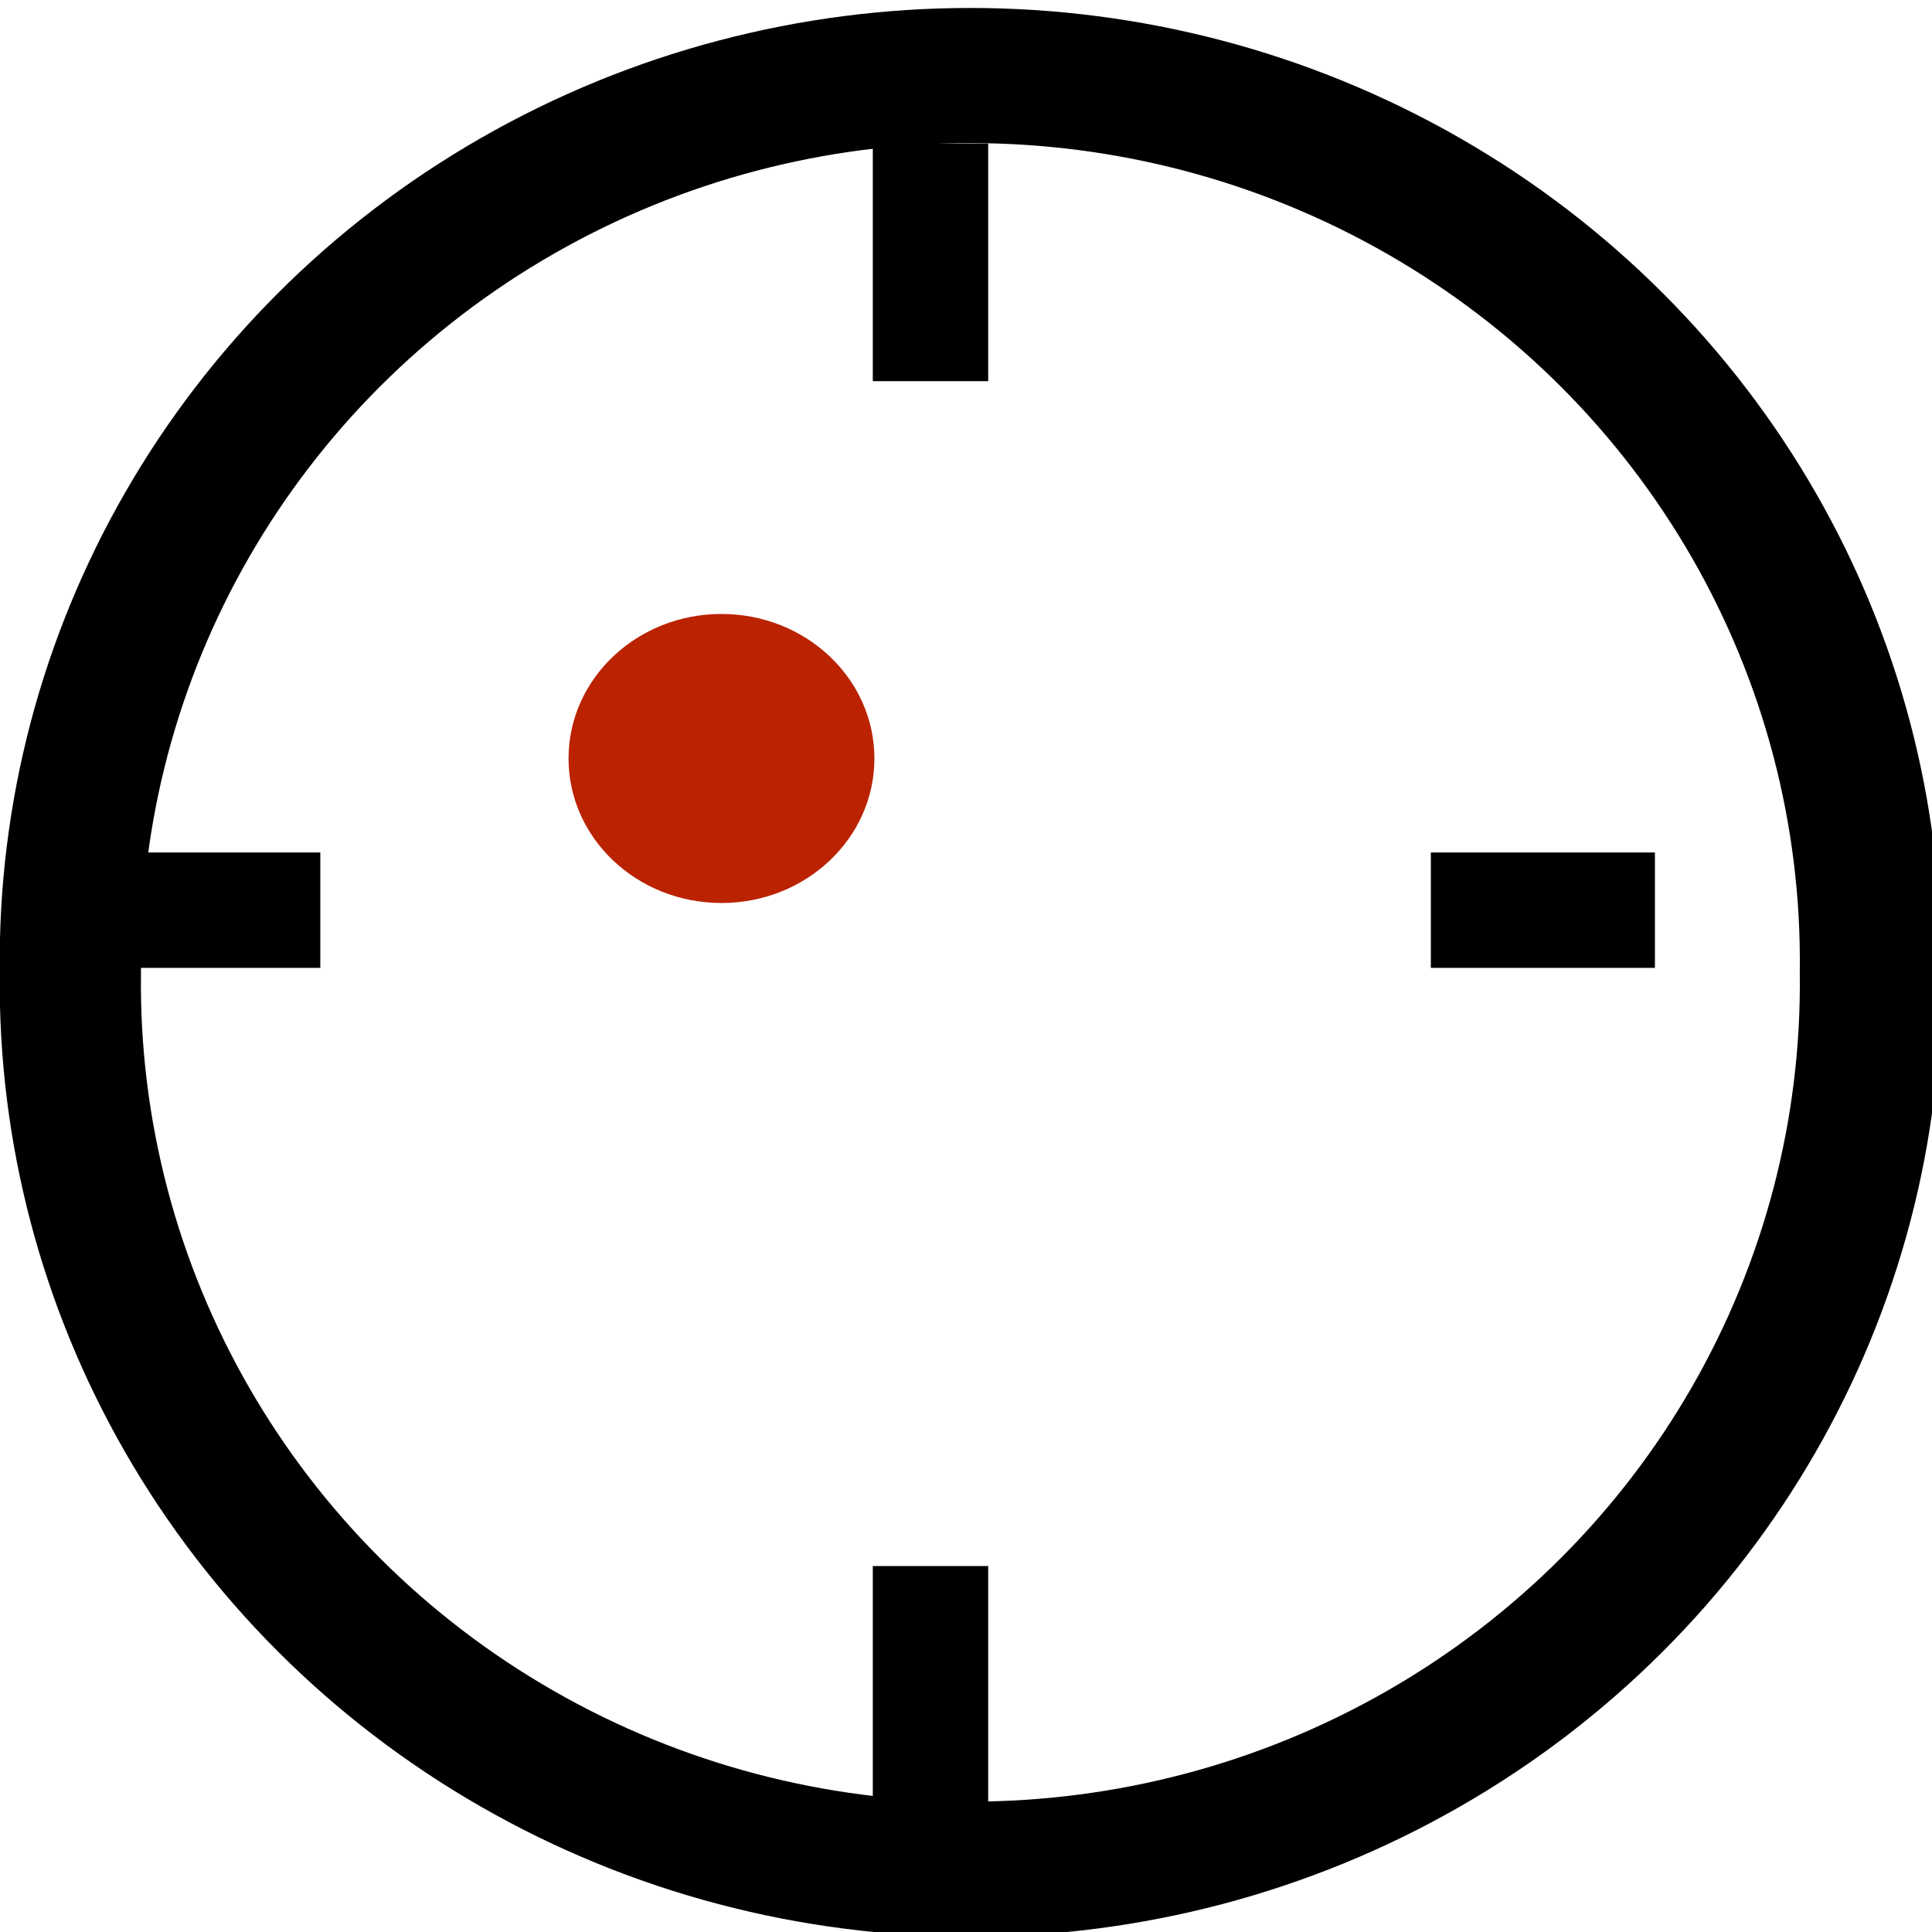
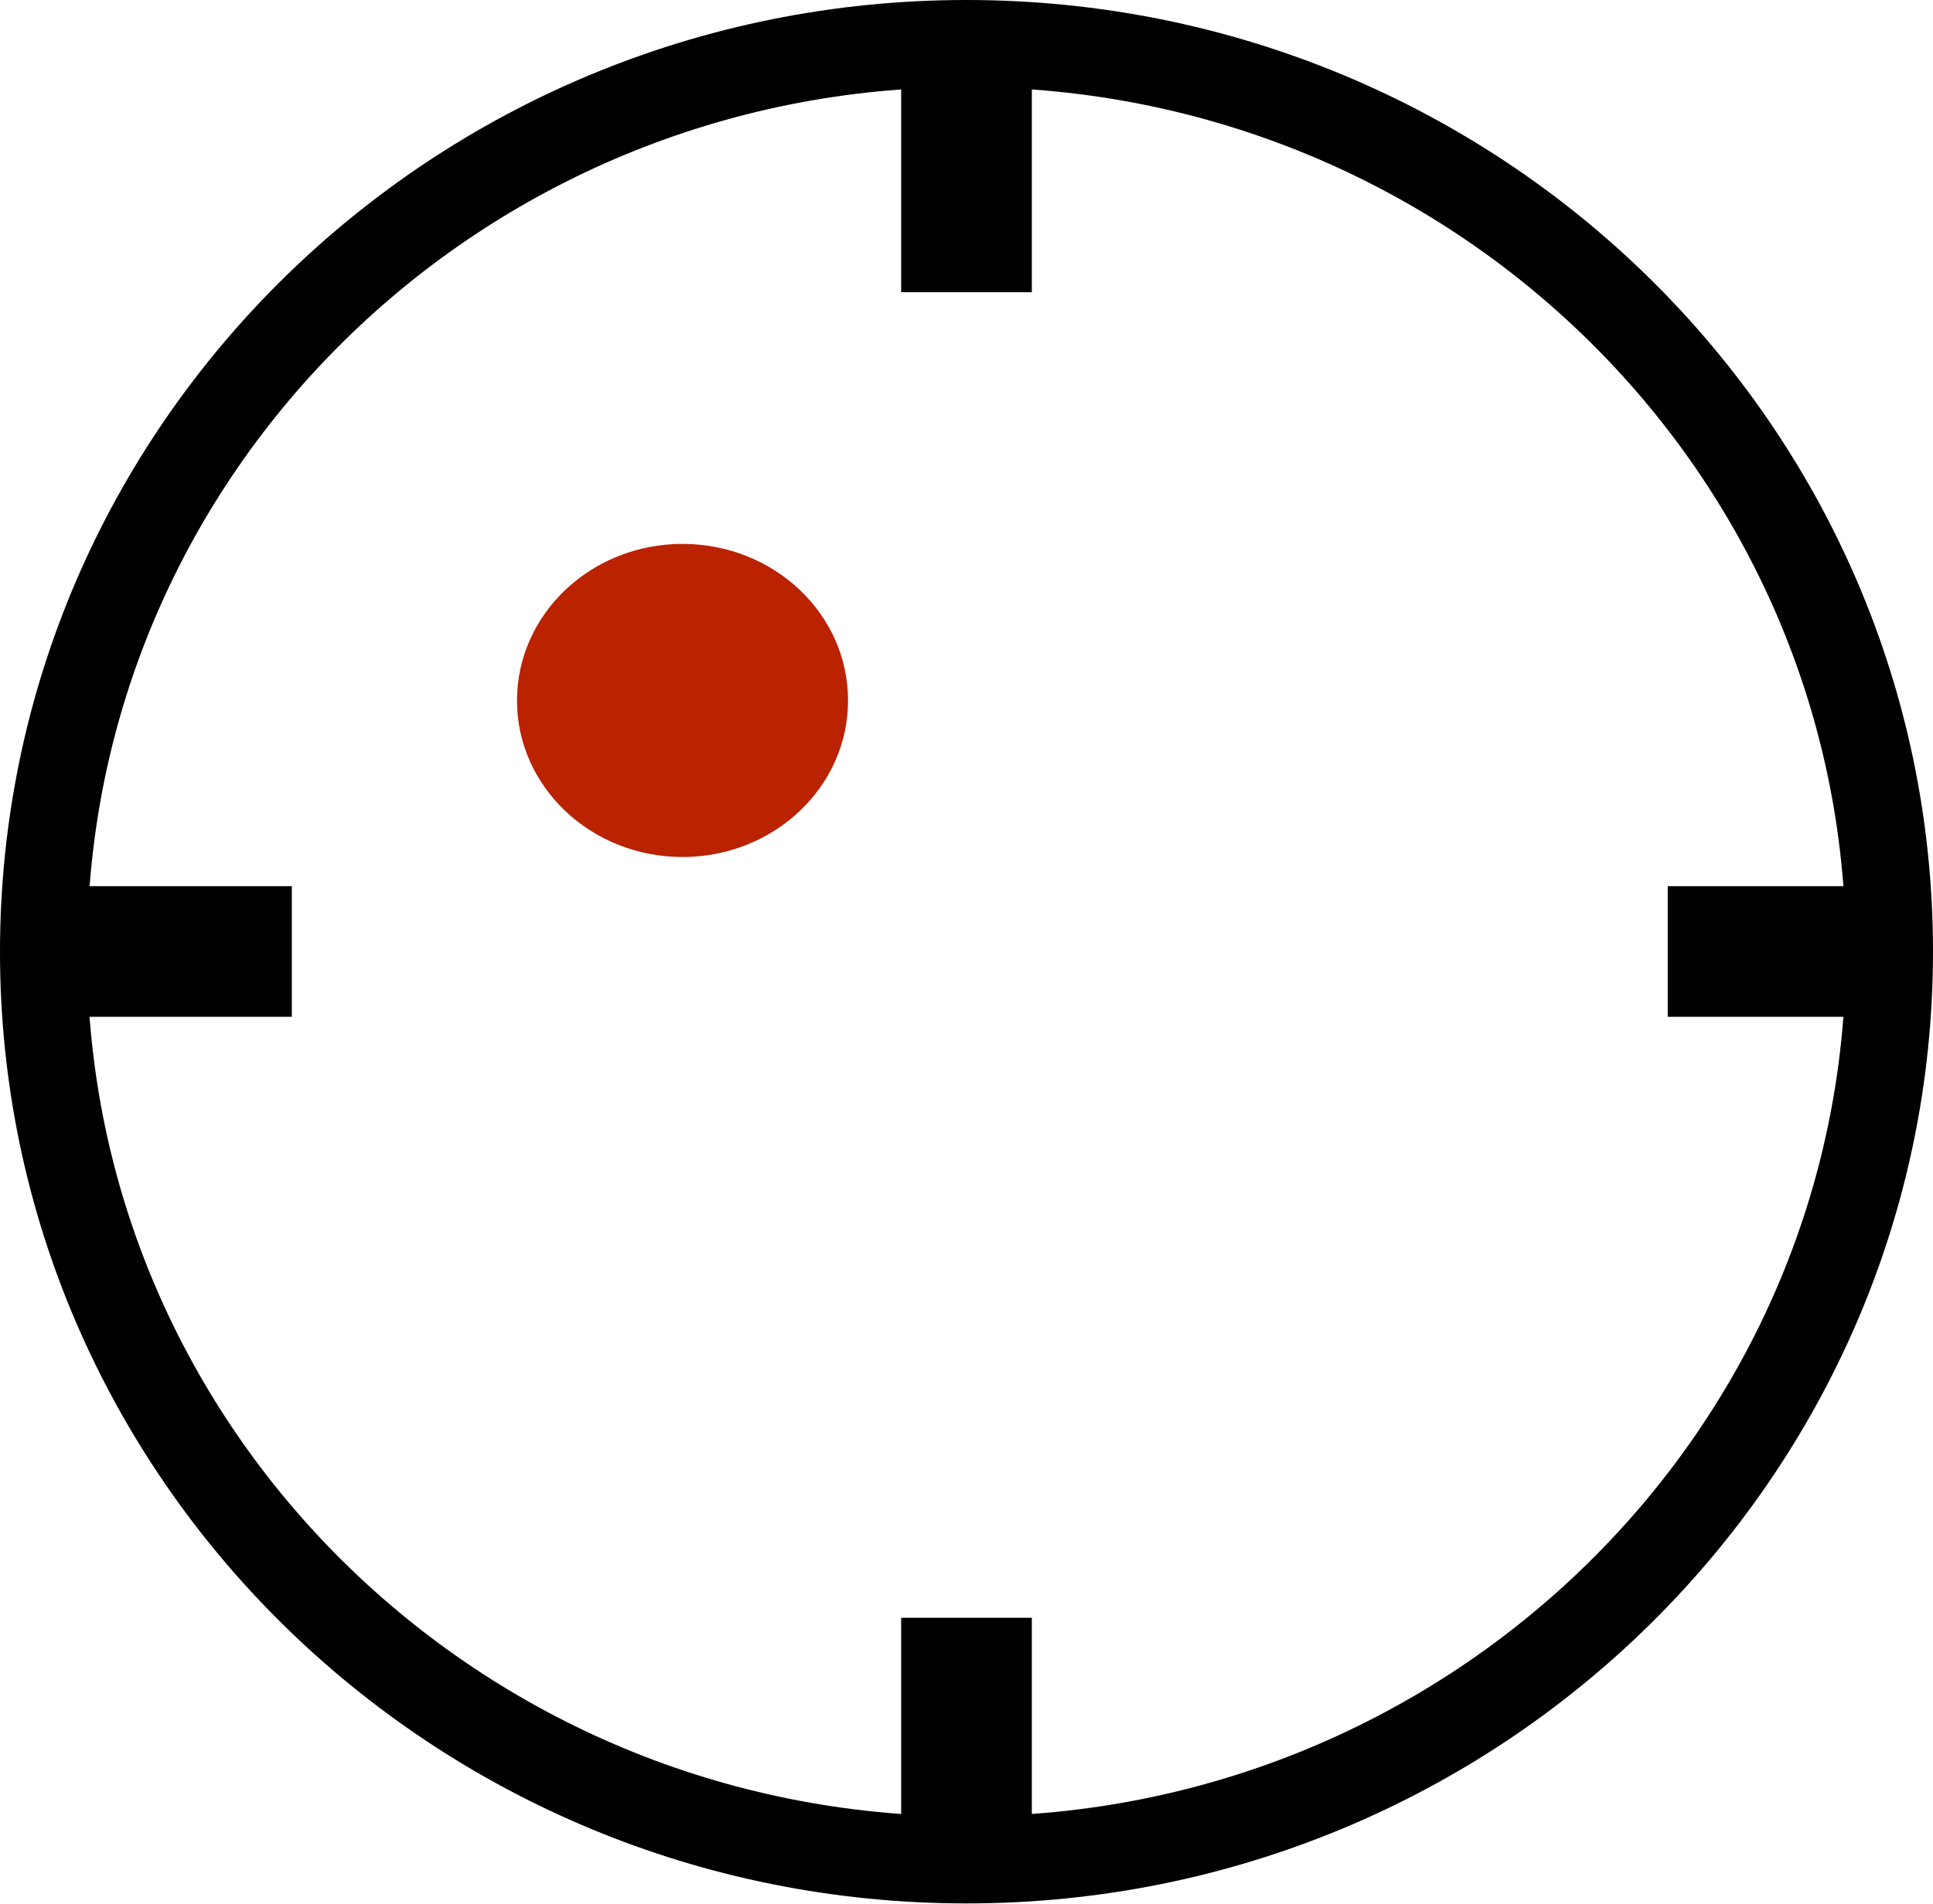
- <svg xmlns="http://www.w3.org/2000/svg" id="svg2250" height="48" width="48" version="1.1">
-   <defs id="defs3">
-     <linearGradient id="linearGradient2272">
-       <stop id="stop2274" offset="0" style="stop-color:#d4d6d1;stop-opacity:1;" />
-       <stop id="stop2276" offset="1" style="stop-color:#3b55ff;stop-opacity:1;" />
-     </linearGradient>
-   </defs>
-   <g id="layer1" transform="translate(0,32)">
-     <path transform="matrix(3.507764,0,0,3.357065,-7.101483,-35.92081)" d="m 15.272,8.364 a 6.375,6.555 0 1 1 -12.749,0 6.375,6.555 0 1 1 12.749,0 z" id="path2260" style="fill:none;stroke:#000000;stroke-width:1;stroke-linecap:round;stroke-linejoin:round;stroke-miterlimit:2.6;stroke-opacity:1;stroke-dashoffset:0" />
-     <path id="path2262" d="m 2.391,-9.387 5.567,0" style="fill:none;stroke:#000000;stroke-width:2.867px;stroke-linecap:butt;stroke-linejoin:miter;stroke-opacity:1" />
-     <path id="path2264" d="m 35.549,-9.387 5.567,0" style="fill:none;stroke:#000000;stroke-width:2.867px;stroke-linecap:butt;stroke-linejoin:miter;stroke-opacity:1" />
-     <path id="path2266" d="m 23.118,-28.436 0,5.906" style="fill:none;stroke:#000000;stroke-width:2.867px;stroke-linecap:butt;stroke-linejoin:miter;stroke-opacity:1" />
-     <path id="path2268" d="m 23.118,6.908 0,5.906" style="fill:none;stroke:#000000;stroke-width:2.867px;stroke-linecap:butt;stroke-linejoin:miter;stroke-opacity:1" />
-     <path transform="matrix(4.960121,0,0,4.832394,-12.01454,-40.9469)" d="m 6.802,5.751 a 0.766,0.743 0 1 1 -1.532,0 0.766,0.743 0 1 1 1.532,0 z" id="path2270" style="fill:#ba2200;fill-opacity:1;fill-rule:nonzero;stroke:none" />
-   </g>
+ <svg xmlns="http://www.w3.org/2000/svg" id="Layer_1" data-name="Layer 1" viewBox="0 0 44.38 43.71">
+   <path id="path2260" d="M43.38,21.85c0,11.51-9.49,20.86-21.19,20.86S1,33.37,1,21.86h0C1,10.33,10.49,1,22.19,1s21.19,9.33,21.19,20.85h0Z" fill="none" stroke="#000" stroke-linecap="round" stroke-linejoin="round" stroke-width="2" />
+   <path id="path2262" d="M1.13,21.85h5.57" fill="none" stroke="#000" stroke-width="3" />
+   <path id="path2264" d="M38.29,21.85h5.57" fill="none" stroke="#000" stroke-width="3" />
+   <path id="path2266" d="M22.19.8v5.91" fill="none" stroke="#000" stroke-width="3" />
+   <path id="path2268" d="M22.19,37.15v5.91" fill="none" stroke="#000" stroke-width="3" />
+   <path id="path2270" d="M19.47,16.09c0,1.98-1.7,3.59-3.8,3.59s-3.8-1.61-3.8-3.59h0c0-1.99,1.7-3.6,3.8-3.6s3.8,1.61,3.8,3.59h0Z" fill="#ba2200" />
</svg>
